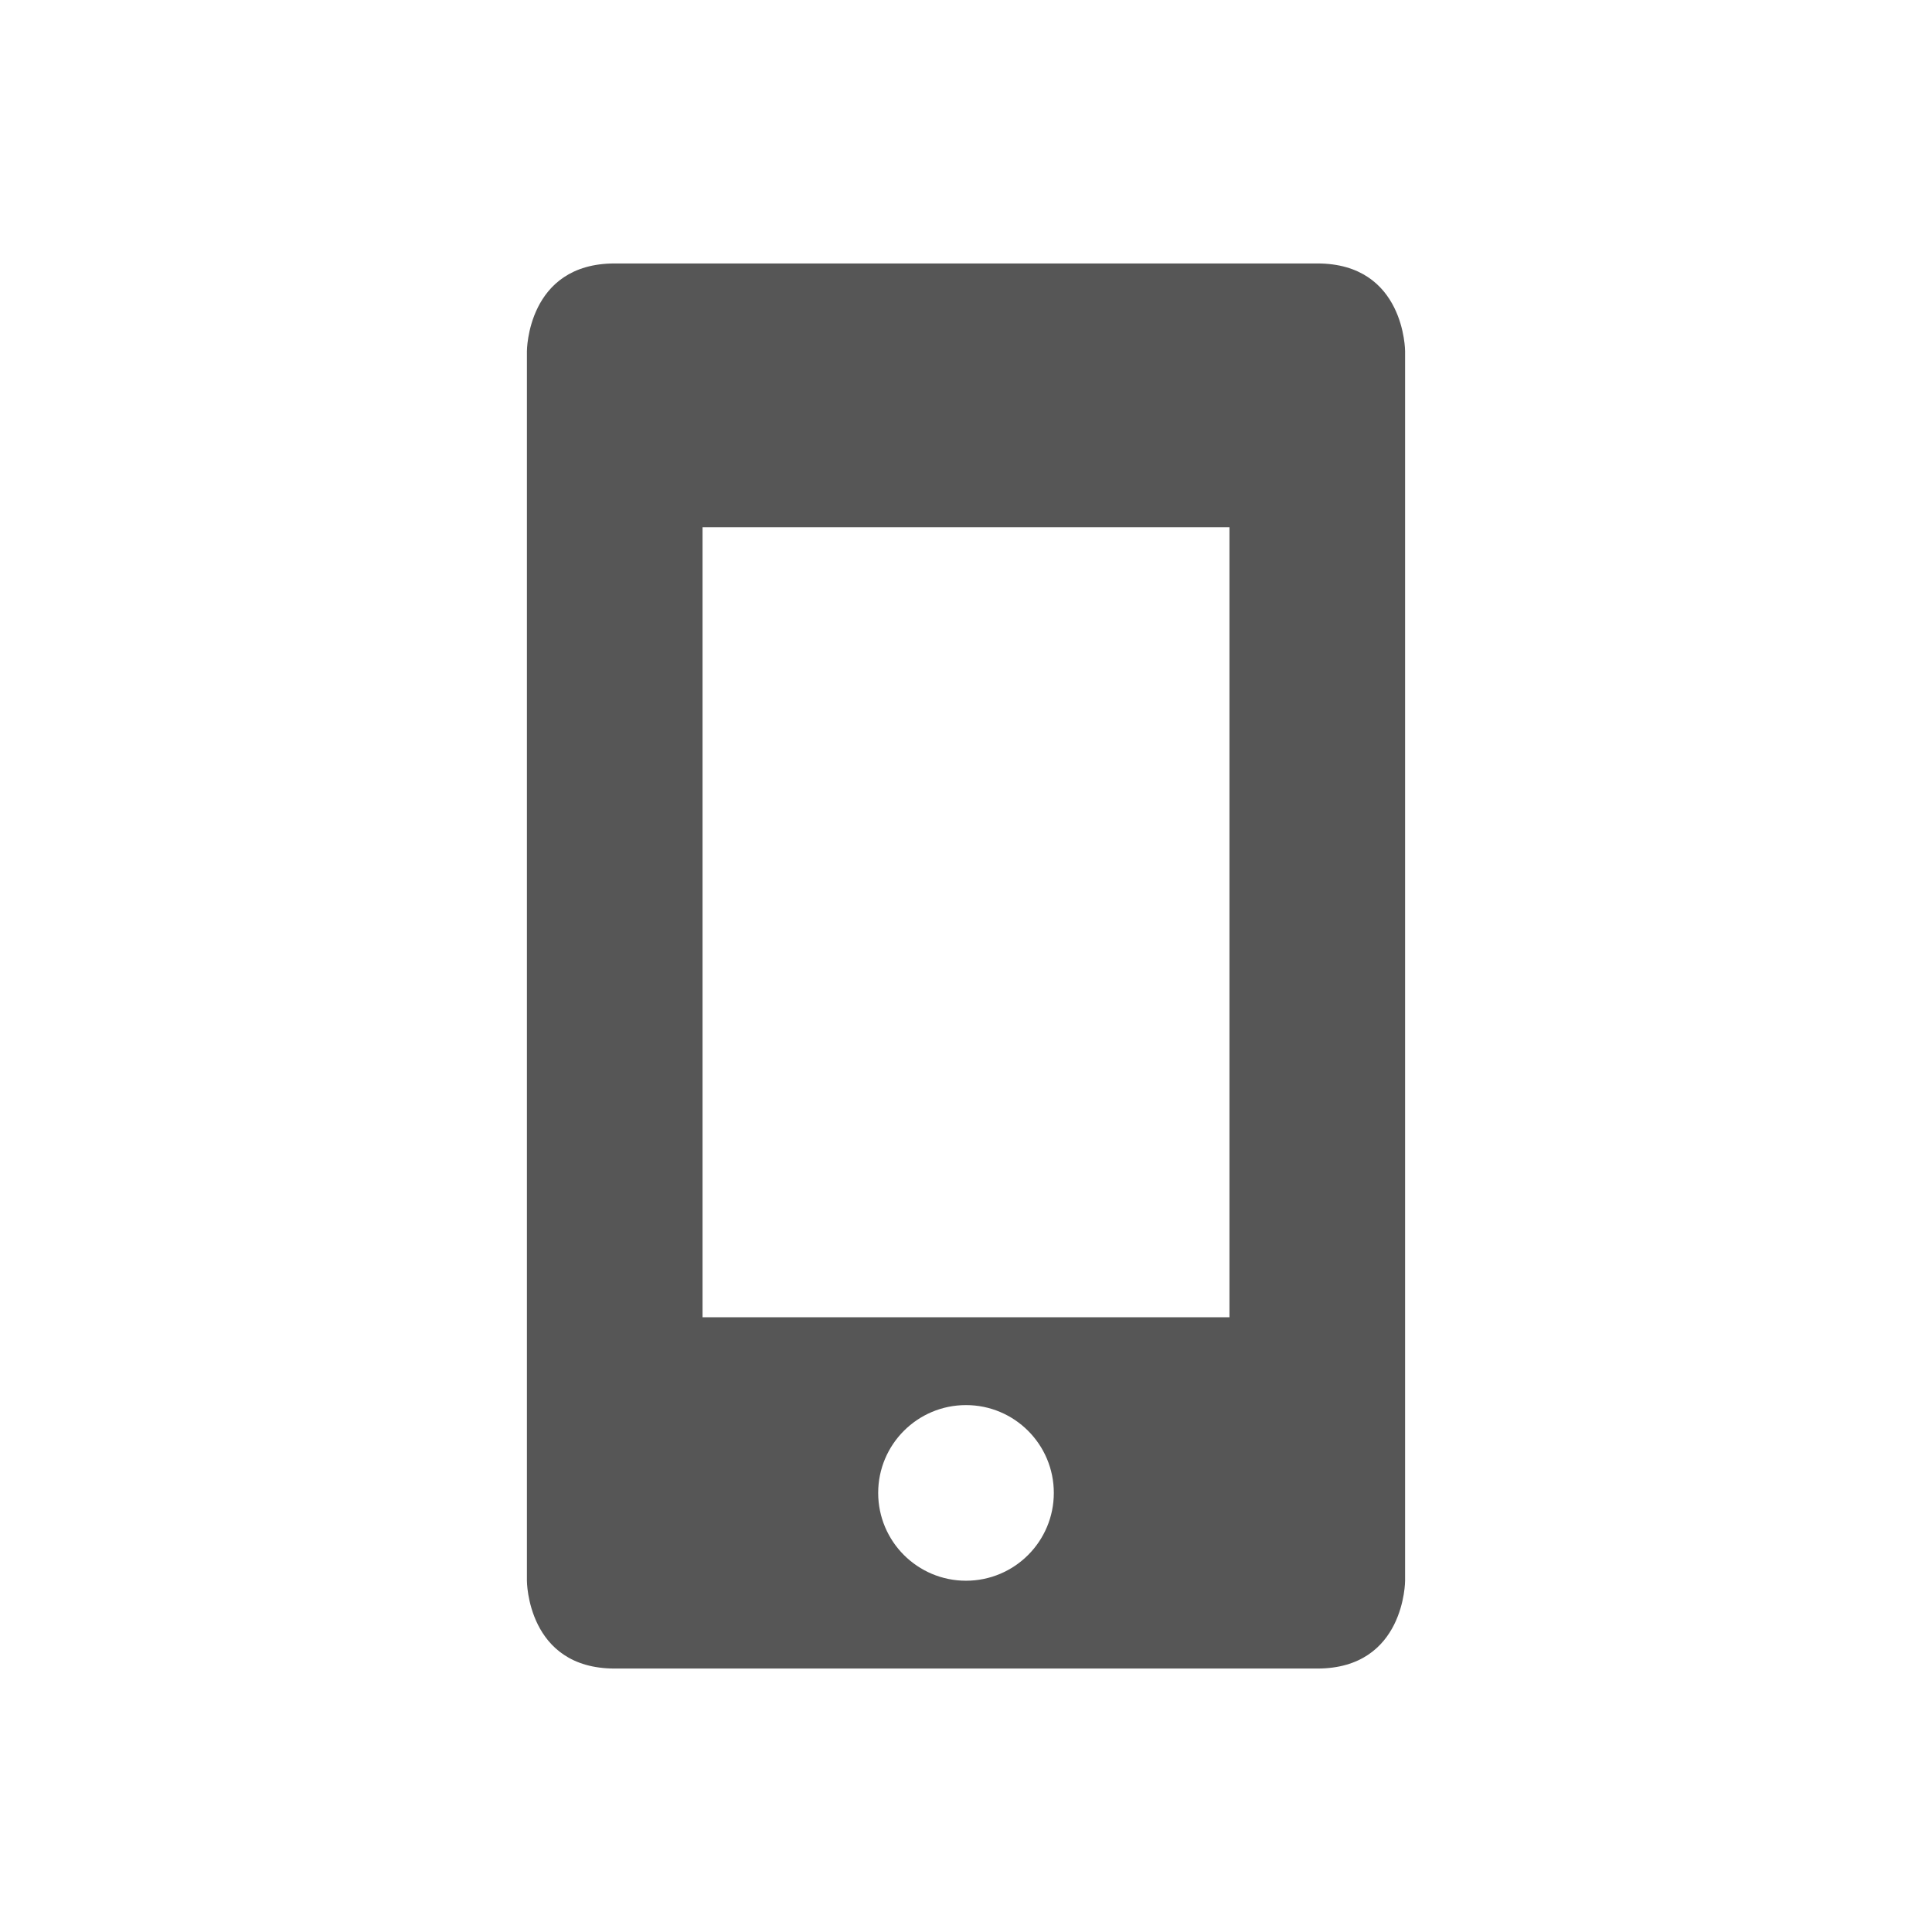
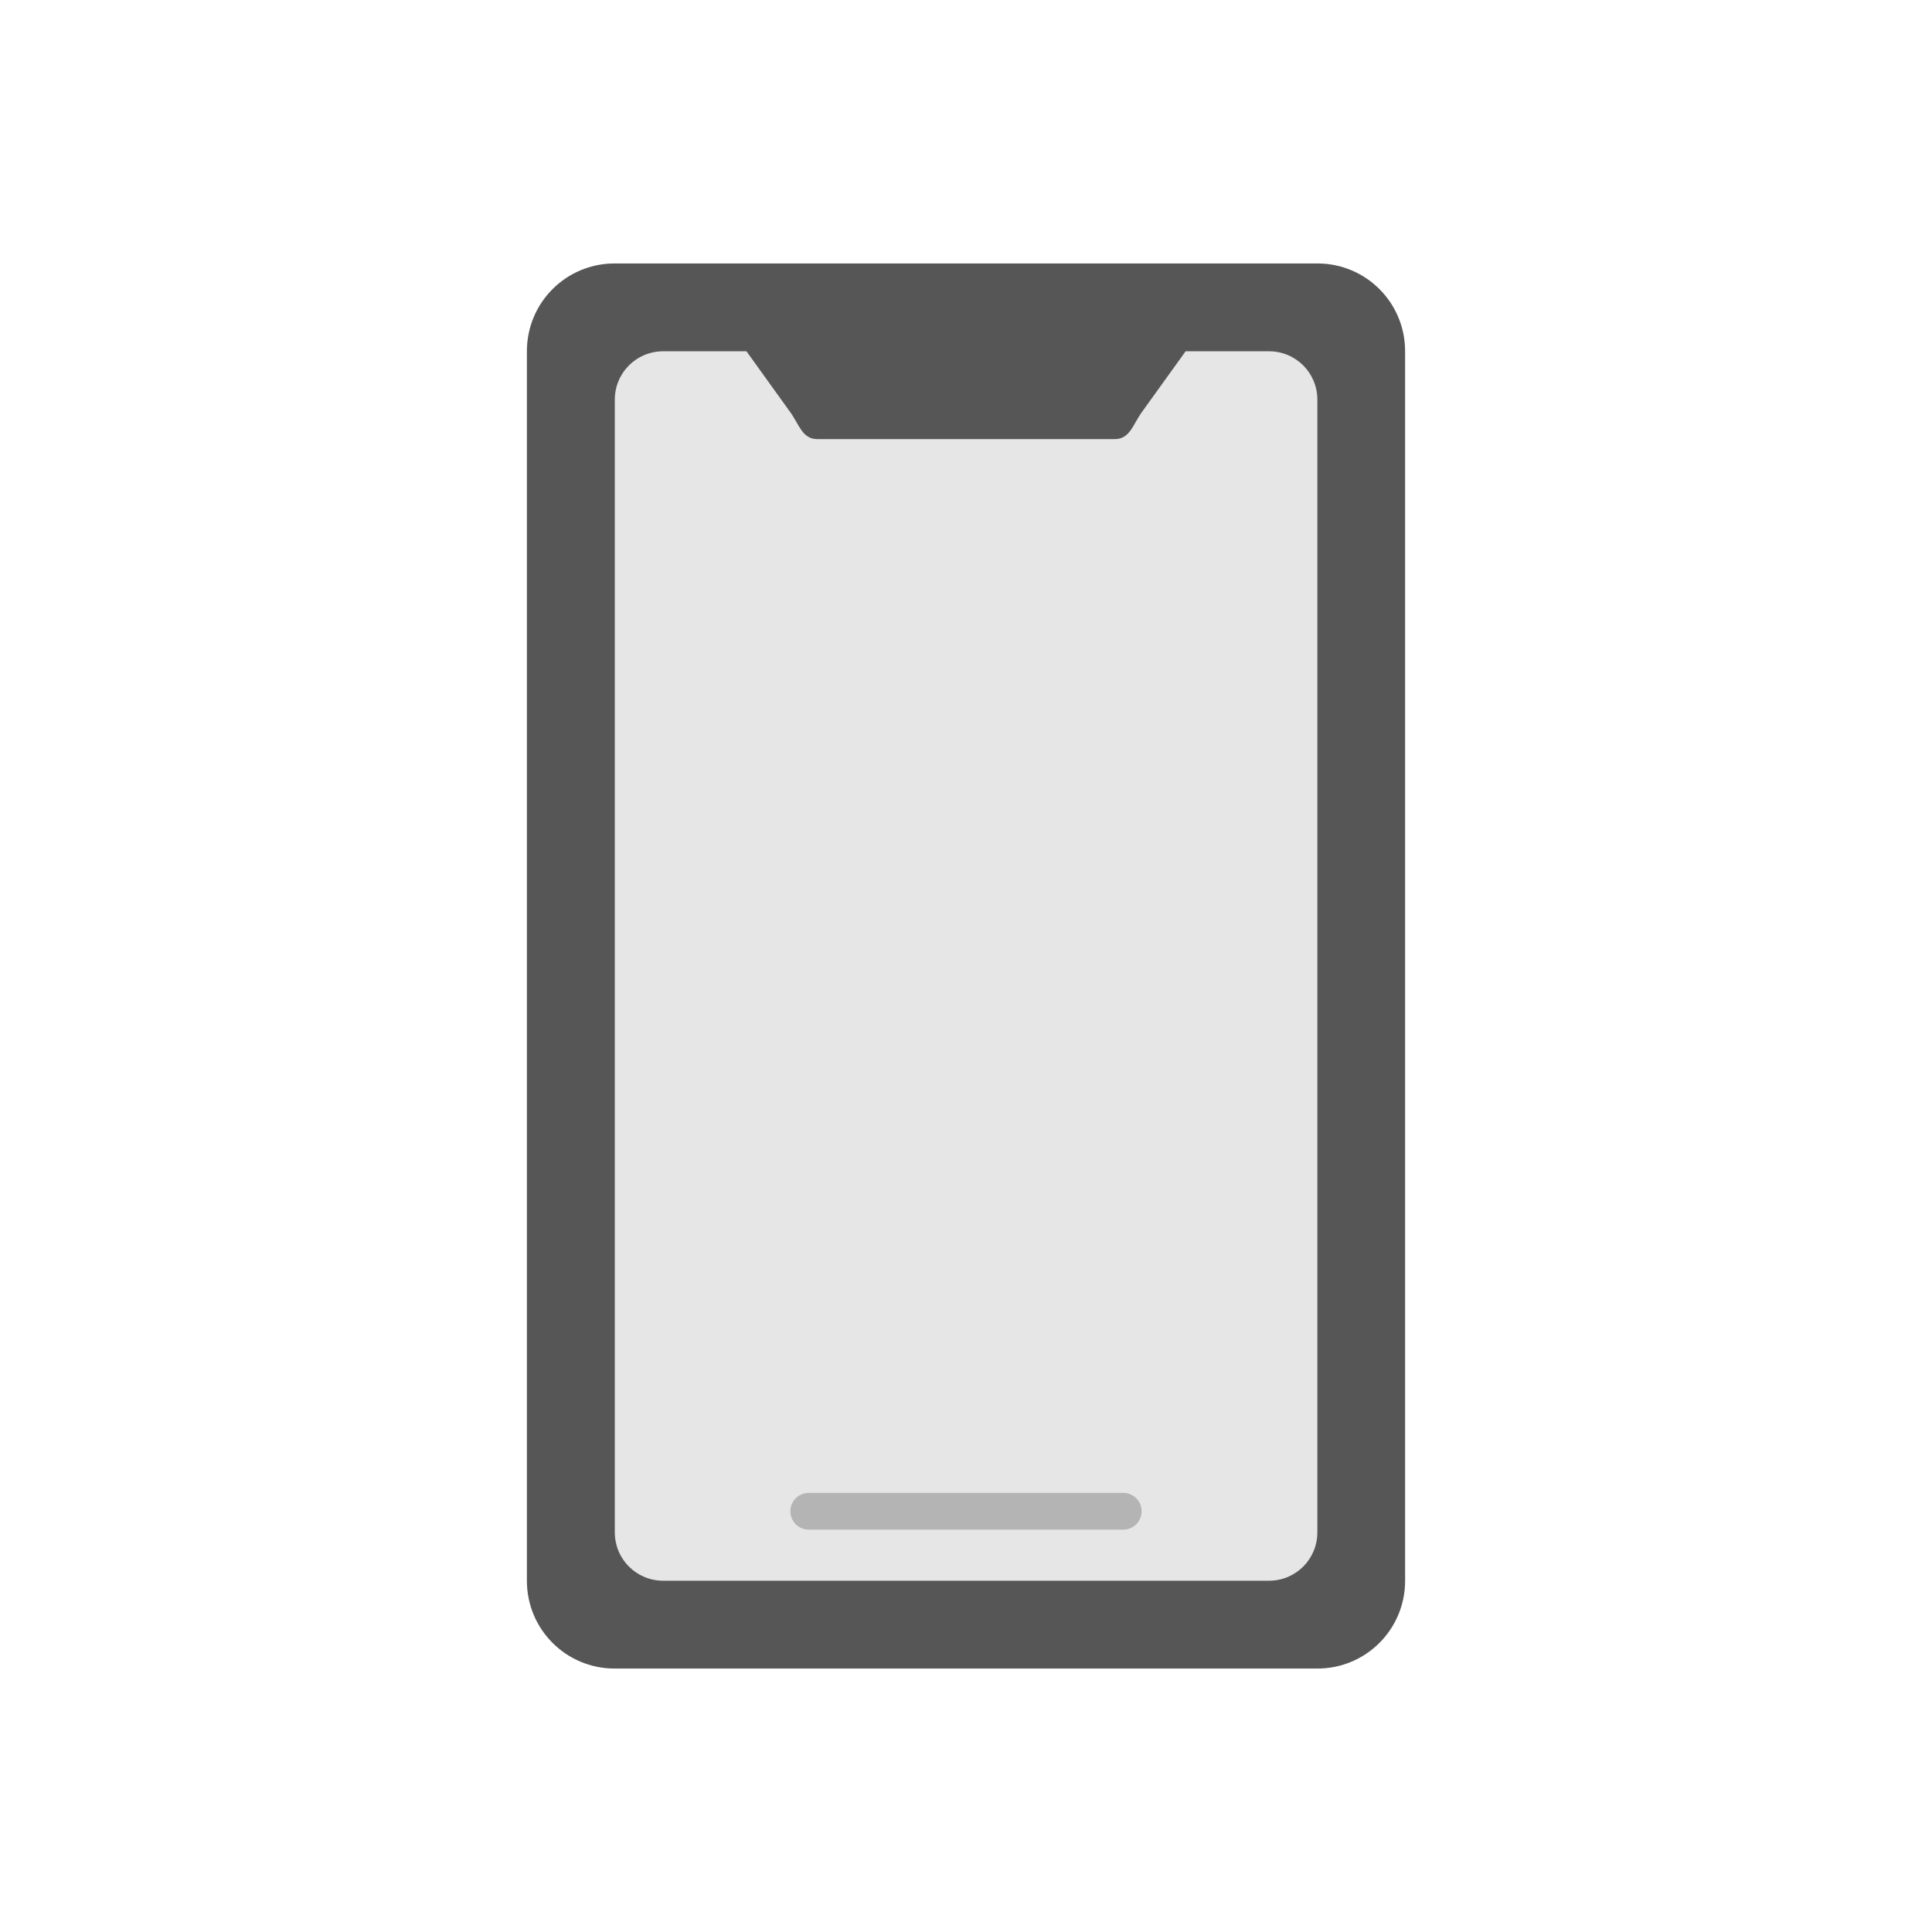
<svg xmlns="http://www.w3.org/2000/svg" width="22" height="22" viewBox="0 0 22 22">
  <defs>
    <style id="current-color-scheme" type="text/css">
   .ColorScheme-Text { color:#565656; } .ColorScheme-Highlight { color:#5294e2; }
  </style>
  </defs>
-   <path style="fill:currentColor" class="ColorScheme-Text" d="M 4 0 C 3 0 3 1 3 1 L 3 15 C 3 15 3 16 4 16 L 12 16 C 13 16 13 15 13 15 L 13 1 C 13 1 13 0 12 0 L 4 0 z M 5 3.004 L 11 3.004 L 11 12 L 5 12 L 5 3.004 z M 8 13 A 1 1 0 0 1 9 14 A 1 1 0 0 1 8 15 A 1 1 0 0 1 7 14 A 1 1 0 0 1 8 13 z" transform="translate(3 3)" />
+   <g style="fill:currentColor" class="ColorScheme-Text">
+     <path d="m7 3c-0.554 0-1 0.446-1 1v14c0 0.554 0.446 1 1 1h8c0.554 0 1-0.446 1-1v-14c0-0.554-0.446-1-1-1h-6.695z" opacity=".15" style="paint-order:stroke fill markers" />
+     <path d="m7 3c-0.554 0-1 0.446-1 1v14c0 0.554 0.446 1 1 1h8c0.554 0 1-0.446 1-1v-14c0-0.554-0.446-1-1-1h-6.695zm0.551 1h0.949l0.5 0.695c0.099 0.137 0.136 0.305 0.305 0.305h3.391c0.169 0 0.206-0.167 0.305-0.305l0.5-0.695h0.949c0.305 0 0.551 0.245 0.551 0.551v12.898c0 0.305-0.245 0.551-0.551 0.551h-6.898c-0.305 0-0.551-0.245-0.551-0.551v-12.898c0-0.305 0.245-0.551 0.551-0.551z" style="paint-order:stroke fill markers" />
+     <rect x="9" y="17" width="4" height=".418" ry=".209" opacity=".35" style="paint-order:stroke fill markers" />
+   </g>
</svg>
